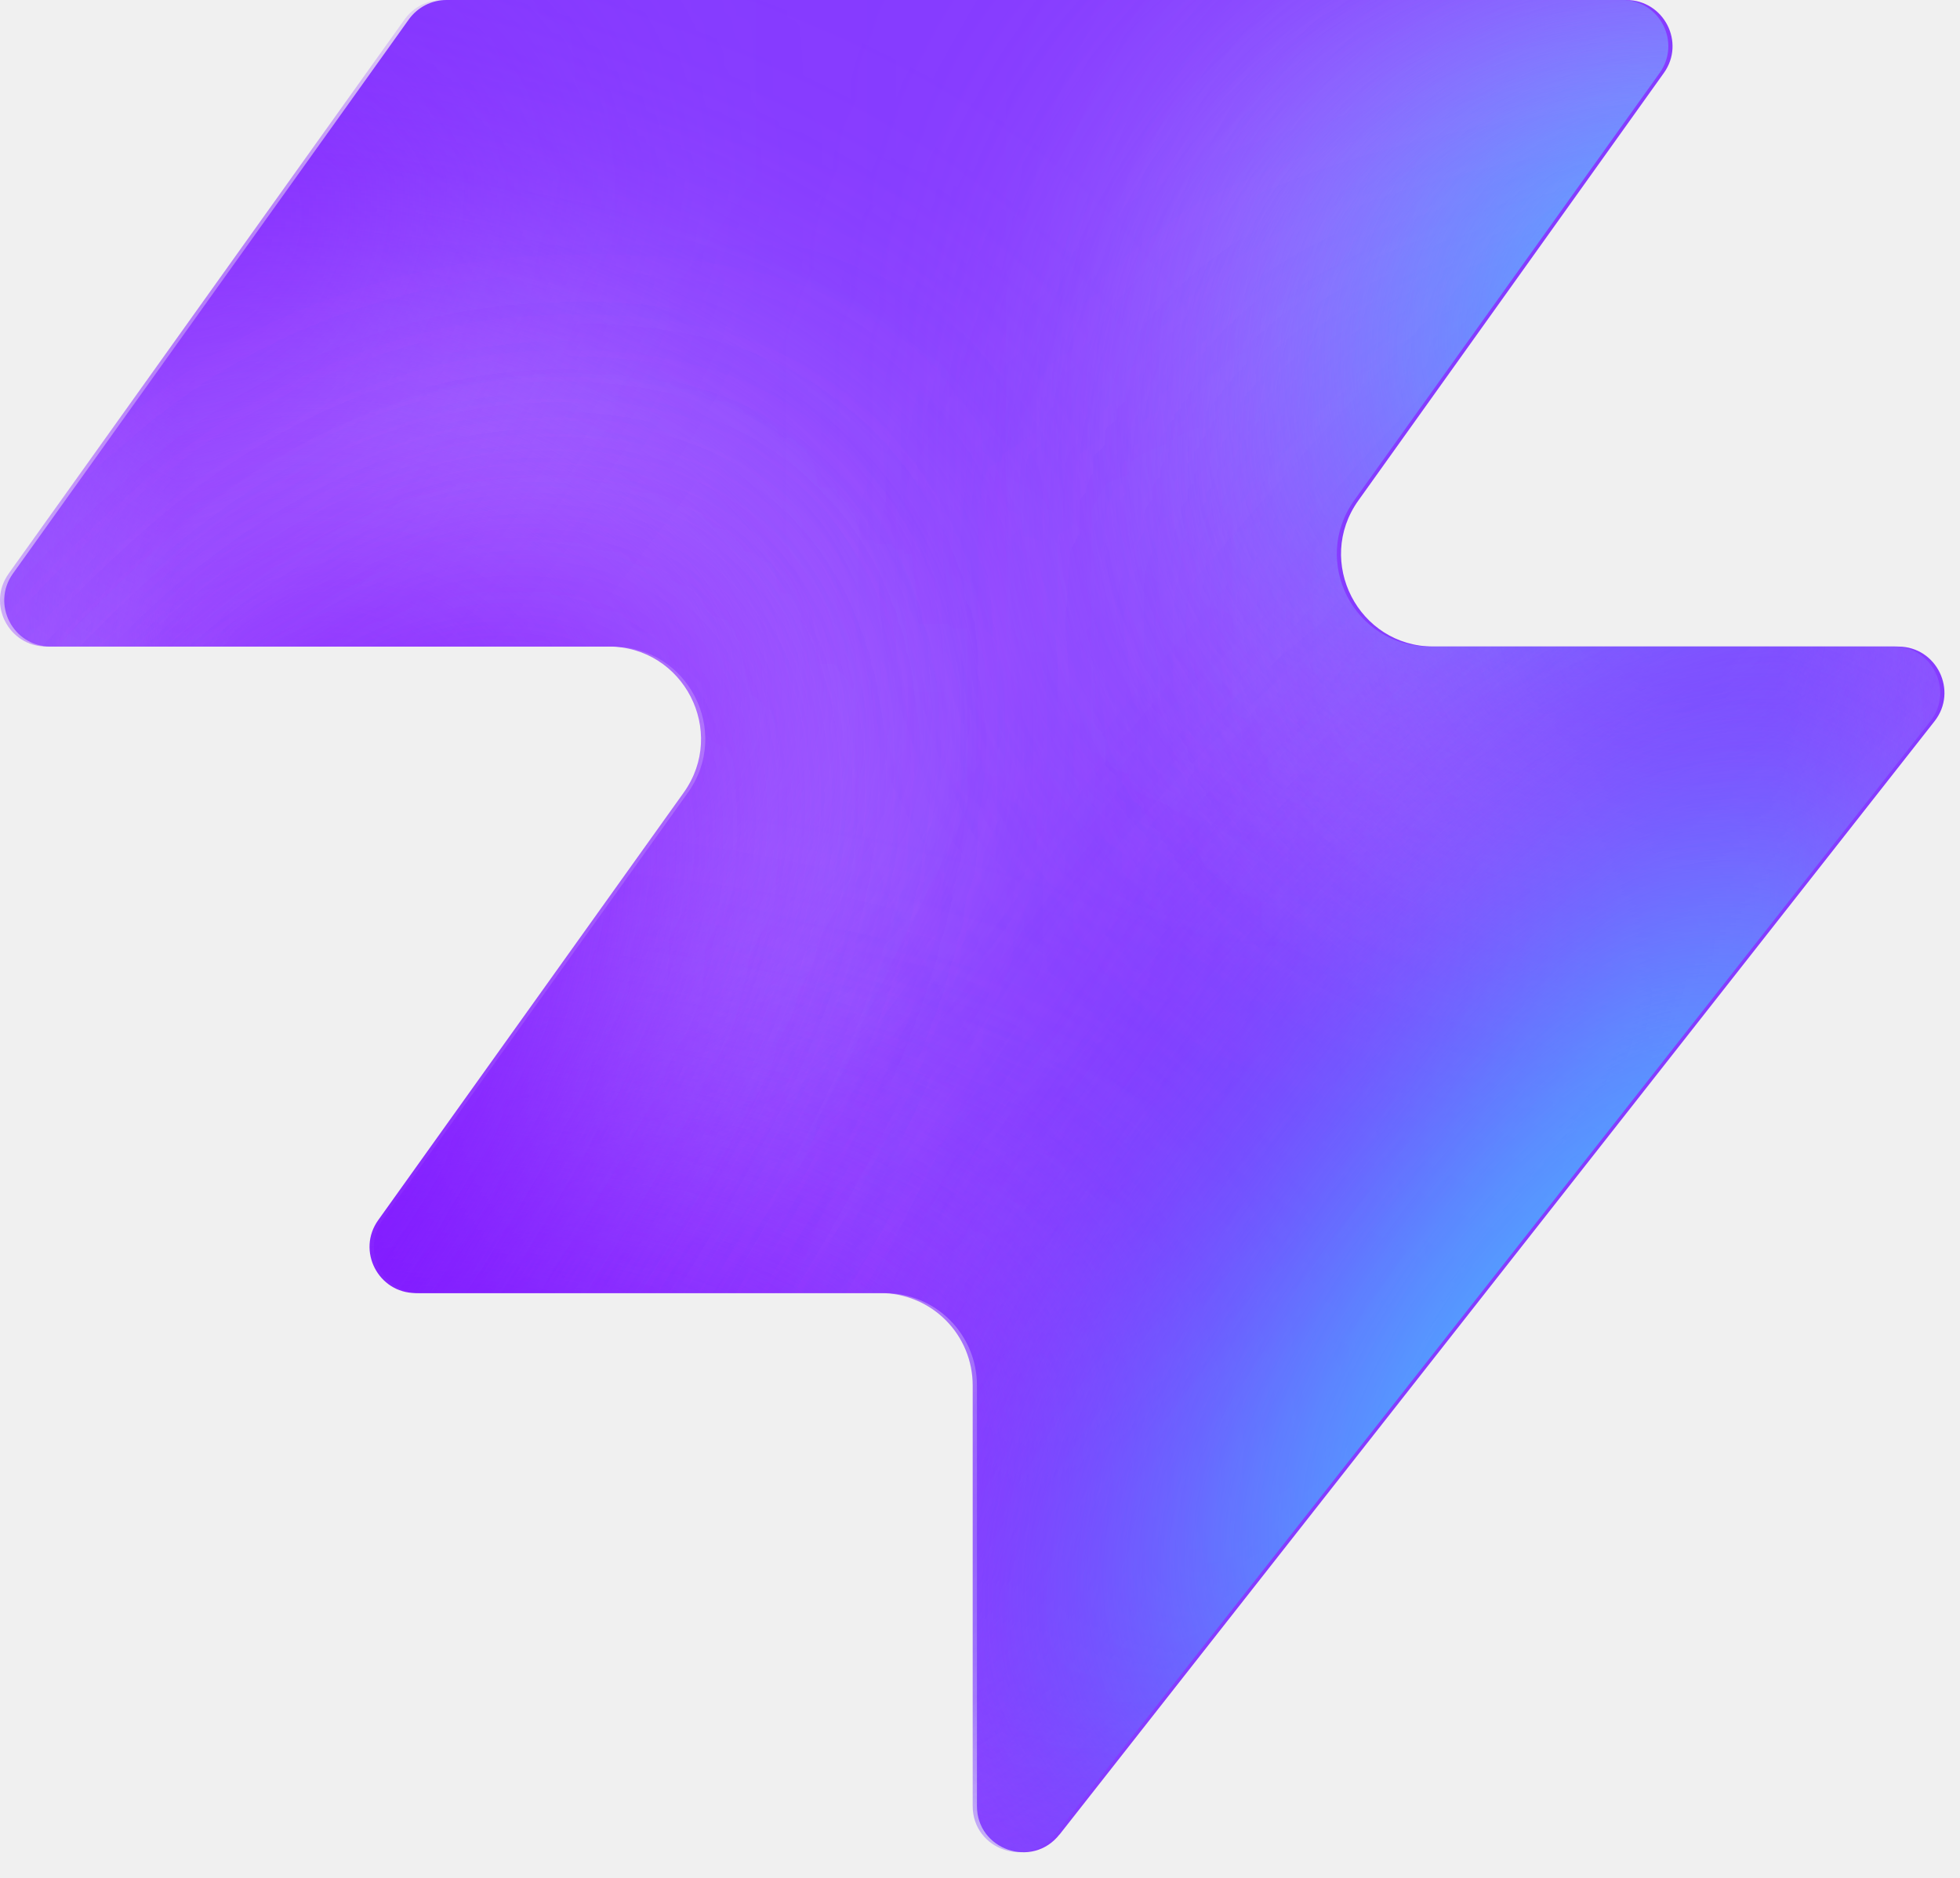
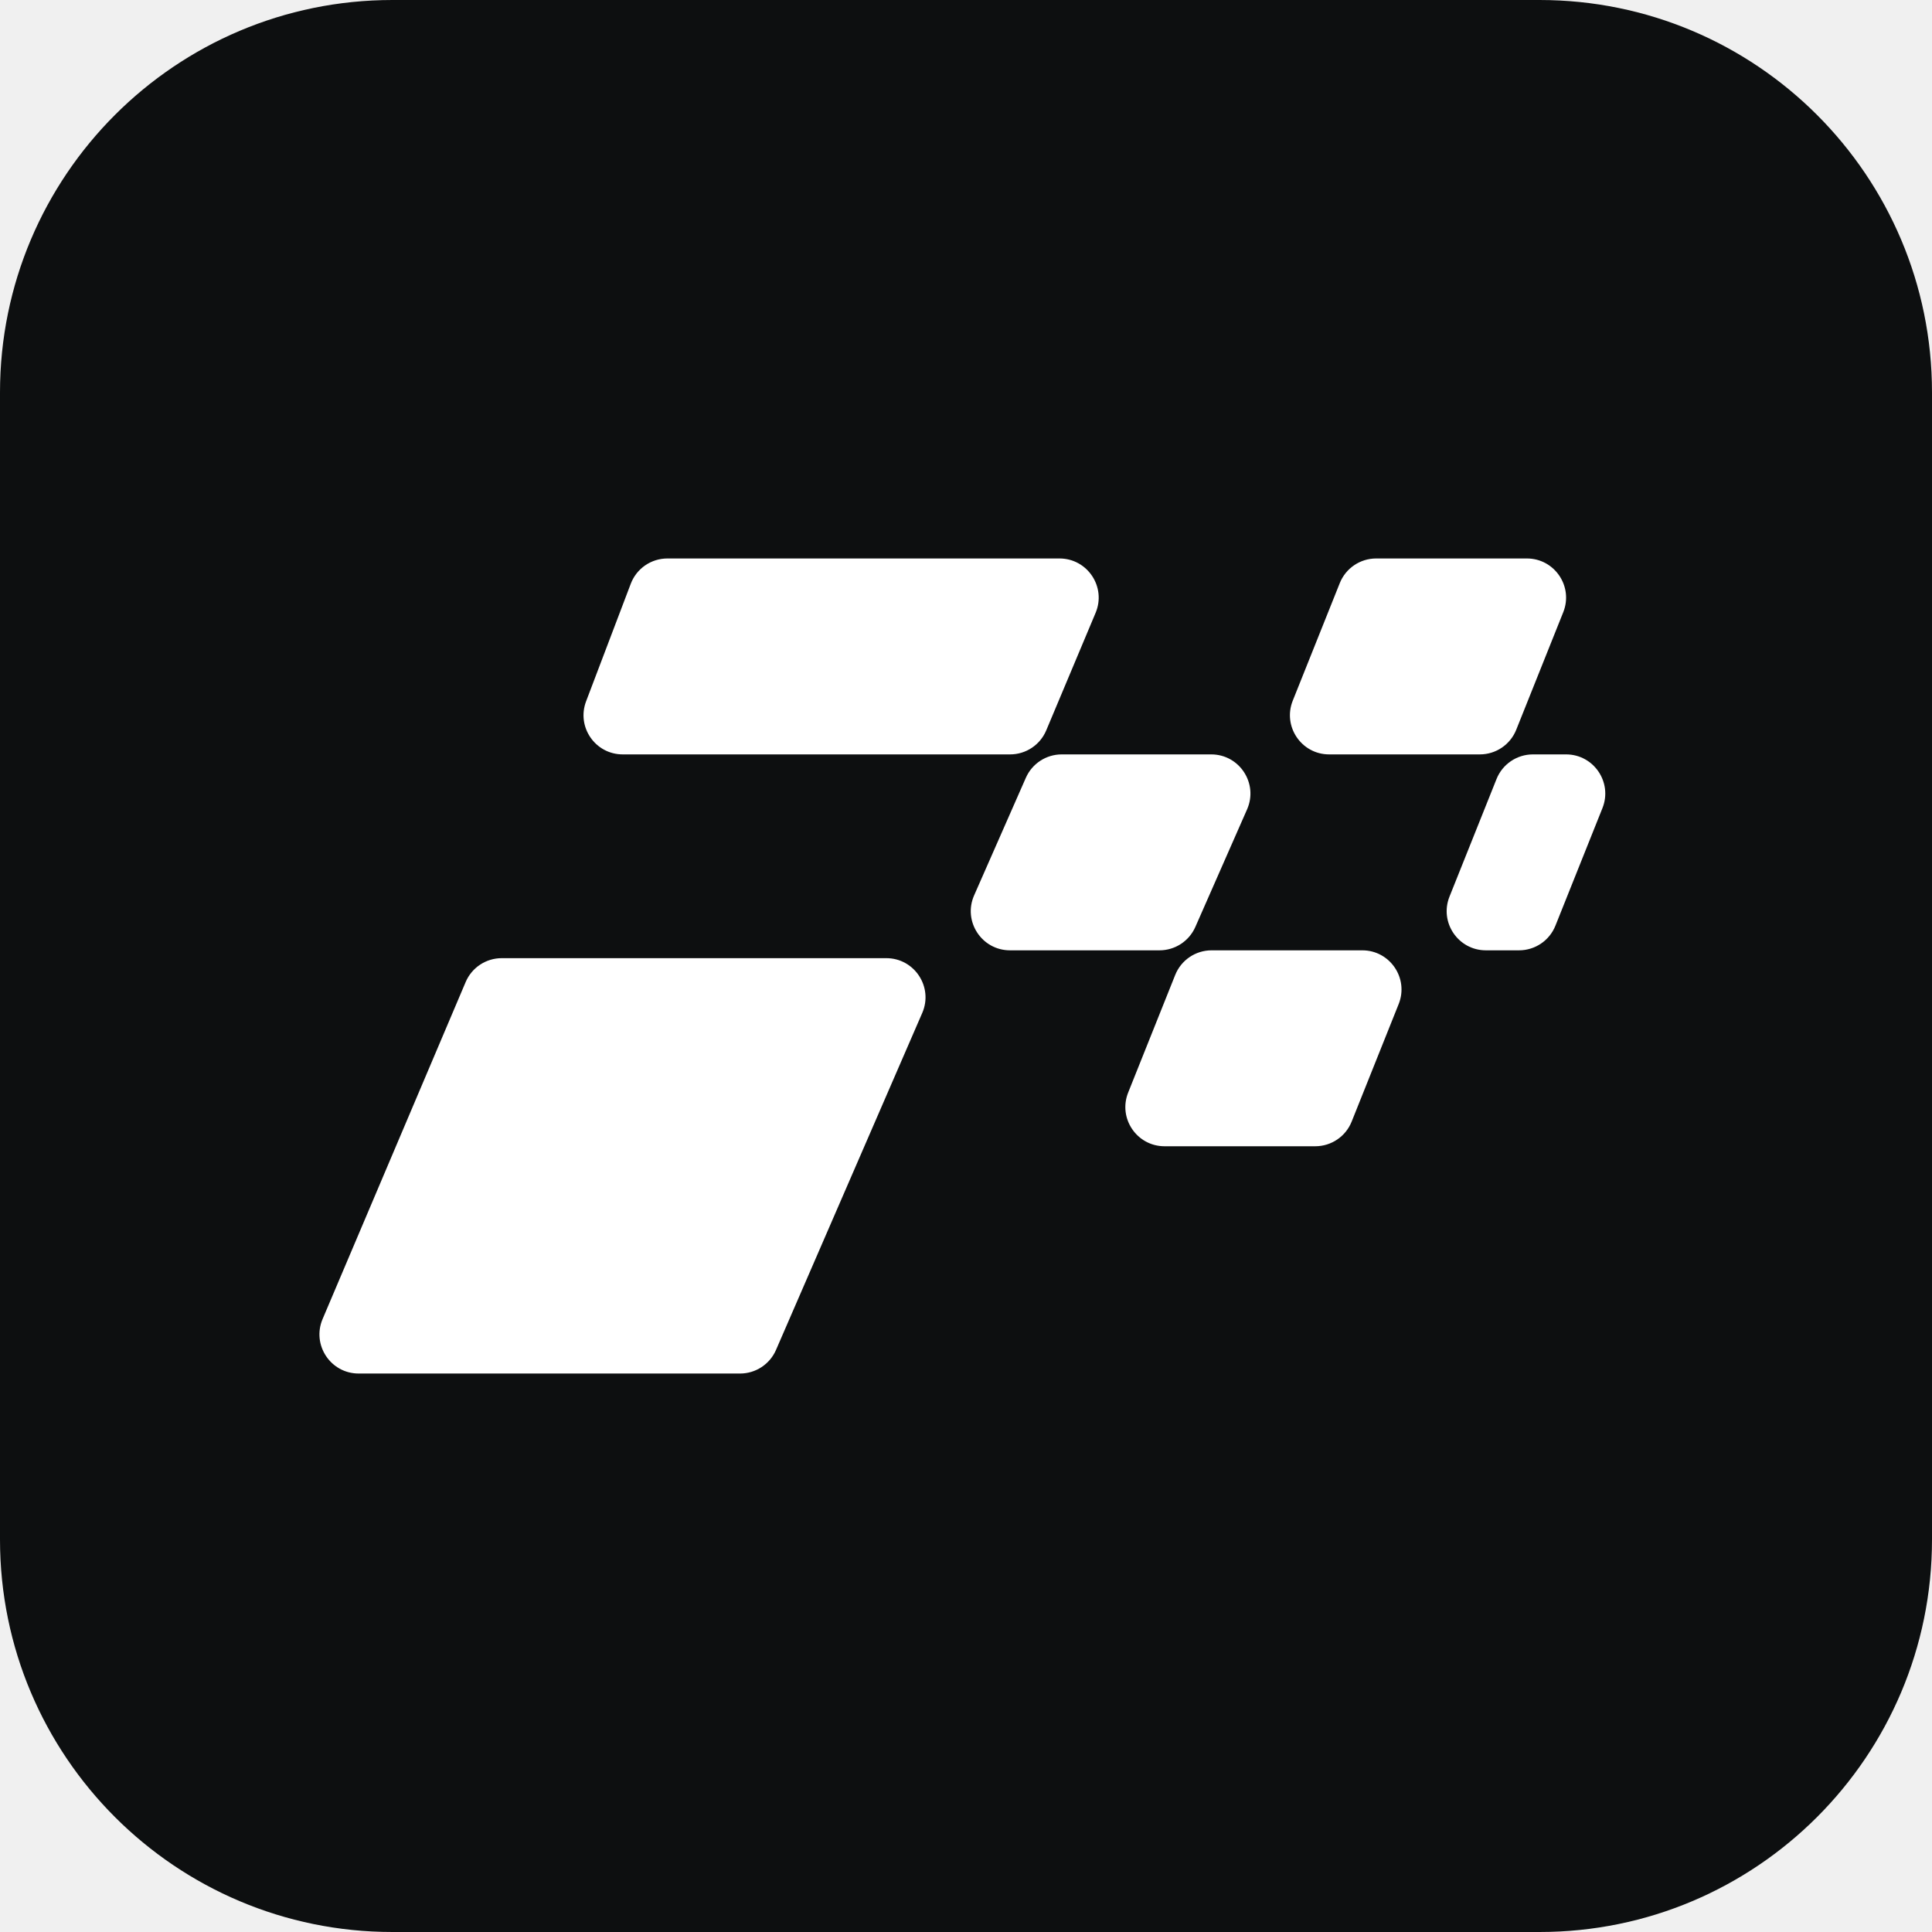
- <svg xmlns="http://www.w3.org/2000/svg" width="48" height="46" fill="none" viewBox="0 0 48 46">
-   <path fill="#863bff" d="M25.946 44.938c-.664.845-2.021.375-2.021-.698V33.937a2.26 2.26 0 0 0-2.262-2.262H10.287c-.92 0-1.456-1.04-.92-1.788l7.48-10.471c1.07-1.497 0-3.578-1.842-3.578H1.237c-.92 0-1.456-1.04-.92-1.788L10.013.474c.214-.297.556-.474.92-.474h28.894c.92 0 1.456 1.04.92 1.788l-7.48 10.471c-1.07 1.498 0 3.579 1.842 3.579h11.377c.943 0 1.473 1.088.89 1.83L25.947 44.94z" style="fill:#863bff;fill:color(display-p3 .525 .23 1);fill-opacity:1" />
-   <mask id="a" width="48" height="46" x="0" y="0" maskUnits="userSpaceOnUse" style="mask-type:alpha">
-     <path fill="#000" d="M25.842 44.938c-.664.844-2.021.375-2.021-.698V33.937a2.26 2.26 0 0 0-2.262-2.262H10.183c-.92 0-1.456-1.04-.92-1.788l7.48-10.471c1.07-1.498 0-3.579-1.842-3.579H1.133c-.92 0-1.456-1.04-.92-1.787L9.91.473c.214-.297.556-.474.92-.474h28.894c.92 0 1.456 1.04.92 1.788l-7.48 10.471c-1.07 1.498 0 3.578 1.842 3.578h11.377c.943 0 1.473 1.088.89 1.832L25.843 44.94z" style="fill:#000;fill-opacity:1" />
-   </mask>
-   <g mask="url(#a)">
-     <g filter="url(#b)">
-       <ellipse cx="5.508" cy="14.704" fill="#ede6ff" rx="5.508" ry="14.704" style="fill:#ede6ff;fill:color(display-p3 .927 .903 1);fill-opacity:1" transform="matrix(.00324 1 1 -.00324 -4.47 31.516)" />
-     </g>
-     <g filter="url(#c)">
-       <ellipse cx="10.399" cy="29.851" fill="#ede6ff" rx="10.399" ry="29.851" style="fill:#ede6ff;fill:color(display-p3 .927 .903 1);fill-opacity:1" transform="matrix(.00324 1 1 -.00324 -39.328 7.883)" />
-     </g>
-     <g filter="url(#d)">
-       <ellipse cx="5.508" cy="30.487" fill="#7e14ff" rx="5.508" ry="30.487" style="fill:#7e14ff;fill:color(display-p3 .492 .077 1);fill-opacity:1" transform="rotate(89.814 -25.913 -14.639)scale(1 -1)" />
-     </g>
-     <g filter="url(#e)">
-       <ellipse cx="5.508" cy="30.599" fill="#7e14ff" rx="5.508" ry="30.599" style="fill:#7e14ff;fill:color(display-p3 .492 .077 1);fill-opacity:1" transform="rotate(89.814 -32.644 -3.334)scale(1 -1)" />
-     </g>
-     <g filter="url(#f)">
-       <ellipse cx="5.508" cy="30.599" fill="#7e14ff" rx="5.508" ry="30.599" style="fill:#7e14ff;fill:color(display-p3 .492 .077 1);fill-opacity:1" transform="matrix(.00324 1 1 -.00324 -34.34 30.47)" />
-     </g>
-     <g filter="url(#g)">
-       <ellipse cx="14.072" cy="22.078" fill="#ede6ff" rx="14.072" ry="22.078" style="fill:#ede6ff;fill:color(display-p3 .927 .903 1);fill-opacity:1" transform="rotate(93.35 24.506 48.493)scale(-1 1)" />
-     </g>
-     <g filter="url(#h)">
-       <ellipse cx="3.47" cy="21.501" fill="#7e14ff" rx="3.47" ry="21.501" style="fill:#7e14ff;fill:color(display-p3 .492 .077 1);fill-opacity:1" transform="rotate(89.009 28.708 47.59)scale(-1 1)" />
-     </g>
-     <g filter="url(#i)">
-       <ellipse cx="3.47" cy="21.501" fill="#7e14ff" rx="3.47" ry="21.501" style="fill:#7e14ff;fill:color(display-p3 .492 .077 1);fill-opacity:1" transform="rotate(89.009 28.708 47.59)scale(-1 1)" />
-     </g>
-     <g filter="url(#j)">
-       <ellipse cx=".387" cy="8.972" fill="#7e14ff" rx="4.407" ry="29.108" style="fill:#7e14ff;fill:color(display-p3 .492 .077 1);fill-opacity:1" transform="rotate(39.51 .387 8.972)" />
-     </g>
-     <g filter="url(#k)">
-       <ellipse cx="47.523" cy="-6.092" fill="#7e14ff" rx="4.407" ry="29.108" style="fill:#7e14ff;fill:color(display-p3 .492 .077 1);fill-opacity:1" transform="rotate(37.892 47.523 -6.092)" />
-     </g>
-     <g filter="url(#l)">
-       <ellipse cx="41.412" cy="6.333" fill="#47bfff" rx="5.971" ry="9.665" style="fill:#47bfff;fill:color(display-p3 .28 .748 1);fill-opacity:1" transform="rotate(37.892 41.412 6.333)" />
-     </g>
-     <g filter="url(#m)">
-       <ellipse cx="-1.879" cy="38.332" fill="#7e14ff" rx="4.407" ry="29.108" style="fill:#7e14ff;fill:color(display-p3 .492 .077 1);fill-opacity:1" transform="rotate(37.892 -1.88 38.332)" />
-     </g>
-     <g filter="url(#n)">
-       <ellipse cx="-1.879" cy="38.332" fill="#7e14ff" rx="4.407" ry="29.108" style="fill:#7e14ff;fill:color(display-p3 .492 .077 1);fill-opacity:1" transform="rotate(37.892 -1.88 38.332)" />
-     </g>
-     <g filter="url(#o)">
-       <ellipse cx="35.651" cy="29.907" fill="#7e14ff" rx="4.407" ry="29.108" style="fill:#7e14ff;fill:color(display-p3 .492 .077 1);fill-opacity:1" transform="rotate(37.892 35.651 29.907)" />
-     </g>
-     <g filter="url(#p)">
-       <ellipse cx="38.418" cy="32.4" fill="#47bfff" rx="5.971" ry="15.297" style="fill:#47bfff;fill:color(display-p3 .28 .748 1);fill-opacity:1" transform="rotate(37.892 38.418 32.4)" />
-     </g>
-   </g>
-   <defs>
-     <filter id="b" width="60.045" height="41.654" x="-19.77" y="16.149" color-interpolation-filters="sRGB" filterUnits="userSpaceOnUse">
-       <feFlood flood-opacity="0" result="BackgroundImageFix" />
-       <feBlend in="SourceGraphic" in2="BackgroundImageFix" result="shape" />
-       <feGaussianBlur result="effect1_foregroundBlur_2002_17158" stdDeviation="7.659" />
-     </filter>
-     <filter id="c" width="90.34" height="51.437" x="-54.613" y="-7.533" color-interpolation-filters="sRGB" filterUnits="userSpaceOnUse">
-       <feFlood flood-opacity="0" result="BackgroundImageFix" />
-       <feBlend in="SourceGraphic" in2="BackgroundImageFix" result="shape" />
-       <feGaussianBlur result="effect1_foregroundBlur_2002_17158" stdDeviation="7.659" />
-     </filter>
-     <filter id="d" width="79.355" height="29.4" x="-49.64" y="2.03" color-interpolation-filters="sRGB" filterUnits="userSpaceOnUse">
-       <feFlood flood-opacity="0" result="BackgroundImageFix" />
-       <feBlend in="SourceGraphic" in2="BackgroundImageFix" result="shape" />
-       <feGaussianBlur result="effect1_foregroundBlur_2002_17158" stdDeviation="4.596" />
-     </filter>
-     <filter id="e" width="79.579" height="29.4" x="-45.045" y="20.029" color-interpolation-filters="sRGB" filterUnits="userSpaceOnUse">
-       <feFlood flood-opacity="0" result="BackgroundImageFix" />
-       <feBlend in="SourceGraphic" in2="BackgroundImageFix" result="shape" />
-       <feGaussianBlur result="effect1_foregroundBlur_2002_17158" stdDeviation="4.596" />
-     </filter>
-     <filter id="f" width="79.579" height="29.4" x="-43.513" y="21.178" color-interpolation-filters="sRGB" filterUnits="userSpaceOnUse">
-       <feFlood flood-opacity="0" result="BackgroundImageFix" />
-       <feBlend in="SourceGraphic" in2="BackgroundImageFix" result="shape" />
-       <feGaussianBlur result="effect1_foregroundBlur_2002_17158" stdDeviation="4.596" />
-     </filter>
-     <filter id="g" width="74.749" height="58.852" x="15.756" y="-17.901" color-interpolation-filters="sRGB" filterUnits="userSpaceOnUse">
-       <feFlood flood-opacity="0" result="BackgroundImageFix" />
-       <feBlend in="SourceGraphic" in2="BackgroundImageFix" result="shape" />
-       <feGaussianBlur result="effect1_foregroundBlur_2002_17158" stdDeviation="7.659" />
-     </filter>
-     <filter id="h" width="61.377" height="25.362" x="23.548" y="2.284" color-interpolation-filters="sRGB" filterUnits="userSpaceOnUse">
-       <feFlood flood-opacity="0" result="BackgroundImageFix" />
-       <feBlend in="SourceGraphic" in2="BackgroundImageFix" result="shape" />
-       <feGaussianBlur result="effect1_foregroundBlur_2002_17158" stdDeviation="4.596" />
-     </filter>
-     <filter id="i" width="61.377" height="25.362" x="23.548" y="2.284" color-interpolation-filters="sRGB" filterUnits="userSpaceOnUse">
-       <feFlood flood-opacity="0" result="BackgroundImageFix" />
-       <feBlend in="SourceGraphic" in2="BackgroundImageFix" result="shape" />
-       <feGaussianBlur result="effect1_foregroundBlur_2002_17158" stdDeviation="4.596" />
-     </filter>
-     <filter id="j" width="56.045" height="63.649" x="-27.636" y="-22.853" color-interpolation-filters="sRGB" filterUnits="userSpaceOnUse">
-       <feFlood flood-opacity="0" result="BackgroundImageFix" />
-       <feBlend in="SourceGraphic" in2="BackgroundImageFix" result="shape" />
-       <feGaussianBlur result="effect1_foregroundBlur_2002_17158" stdDeviation="4.596" />
-     </filter>
-     <filter id="k" width="54.814" height="64.646" x="20.116" y="-38.415" color-interpolation-filters="sRGB" filterUnits="userSpaceOnUse">
-       <feFlood flood-opacity="0" result="BackgroundImageFix" />
-       <feBlend in="SourceGraphic" in2="BackgroundImageFix" result="shape" />
-       <feGaussianBlur result="effect1_foregroundBlur_2002_17158" stdDeviation="4.596" />
-     </filter>
-     <filter id="l" width="33.541" height="35.313" x="24.641" y="-11.323" color-interpolation-filters="sRGB" filterUnits="userSpaceOnUse">
-       <feFlood flood-opacity="0" result="BackgroundImageFix" />
-       <feBlend in="SourceGraphic" in2="BackgroundImageFix" result="shape" />
-       <feGaussianBlur result="effect1_foregroundBlur_2002_17158" stdDeviation="4.596" />
-     </filter>
-     <filter id="m" width="54.814" height="64.646" x="-29.286" y="6.009" color-interpolation-filters="sRGB" filterUnits="userSpaceOnUse">
-       <feFlood flood-opacity="0" result="BackgroundImageFix" />
-       <feBlend in="SourceGraphic" in2="BackgroundImageFix" result="shape" />
-       <feGaussianBlur result="effect1_foregroundBlur_2002_17158" stdDeviation="4.596" />
-     </filter>
-     <filter id="n" width="54.814" height="64.646" x="-29.286" y="6.009" color-interpolation-filters="sRGB" filterUnits="userSpaceOnUse">
-       <feFlood flood-opacity="0" result="BackgroundImageFix" />
-       <feBlend in="SourceGraphic" in2="BackgroundImageFix" result="shape" />
-       <feGaussianBlur result="effect1_foregroundBlur_2002_17158" stdDeviation="4.596" />
-     </filter>
-     <filter id="o" width="54.814" height="64.646" x="8.244" y="-2.416" color-interpolation-filters="sRGB" filterUnits="userSpaceOnUse">
-       <feFlood flood-opacity="0" result="BackgroundImageFix" />
-       <feBlend in="SourceGraphic" in2="BackgroundImageFix" result="shape" />
-       <feGaussianBlur result="effect1_foregroundBlur_2002_17158" stdDeviation="4.596" />
-     </filter>
-     <filter id="p" width="39.409" height="43.623" x="18.713" y="10.588" color-interpolation-filters="sRGB" filterUnits="userSpaceOnUse">
-       <feFlood flood-opacity="0" result="BackgroundImageFix" />
-       <feBlend in="SourceGraphic" in2="BackgroundImageFix" result="shape" />
-       <feGaussianBlur result="effect1_foregroundBlur_2002_17158" stdDeviation="4.596" />
-     </filter>
-   </defs>
+ <svg xmlns="http://www.w3.org/2000/svg" width="256" height="256" viewBox="0 0 256 256">
+   <rect width="256" height="256" rx="52" fill="#0d0f10" />
+   <svg x="42" y="74" width="172" height="108" viewBox="0 0 165 104" fill="none">
+     <path d="M39.726 3.224C40.463 1.283 42.323 7.7981e-06 44.4 7.74247e-06L94.428 6.40202e-06C98.002 6.30626e-06 100.422 3.641 99.038 6.936L92.738 21.936C91.958 23.792 90.141 25 88.128 25L61.451 25L38.7 25C35.199 25 32.782 21.496 34.026 18.224L39.726 3.224Z" fill="white" />
+     <path d="M150.194 28.143C150.953 26.245 152.791 25 154.836 25L159.066 25C162.603 25 165.022 28.573 163.708 31.857L157.708 46.857C156.949 48.755 155.11 50 153.066 50L148.836 50C145.299 50 142.88 46.427 144.194 43.143L150.194 28.143Z" fill="white" />
+     <path d="M18.658 54.046C19.442 52.199 21.254 51 23.26 51L72.331 51C75.93 51 78.35 54.689 76.917 57.99L58.257 100.99C57.464 102.818 55.662 104 53.67 104L5.005 104C1.423 104 -0.997 100.344 0.403 97.046L18.658 54.046Z" fill="white" />
+     <path d="M90.137 27.986C90.935 26.172 92.731 25 94.713 25L113.788 25C117.398 25 119.819 28.709 118.365 32.014L111.765 47.014C110.966 48.828 109.171 50 107.188 50L88.113 50C84.503 50 82.083 46.291 83.537 42.986L90.137 27.986Z" fill="white" />
+     <path d="M130.194 3.143C130.953 1.245 132.791 -3.72324e-07 134.836 -2.59794e-07L154.066 7.98596e-07C157.603 9.93289e-07 160.022 3.573 158.708 6.857L152.708 21.857C151.949 23.755 150.11 25 148.066 25L128.836 25C125.299 25 122.88 21.427 124.194 18.143L130.194 3.143Z" fill="white" />
+     <path d="M109.194 53.143C109.953 51.245 111.791 50 113.836 50L133.066 50C136.603 50 139.022 53.573 137.708 56.857L131.708 71.857C130.949 73.755 129.11 75 127.066 75L107.836 75C104.299 75 101.88 71.427 103.194 68.143L109.194 53.143Z" fill="white" />
+   </svg>
</svg>
